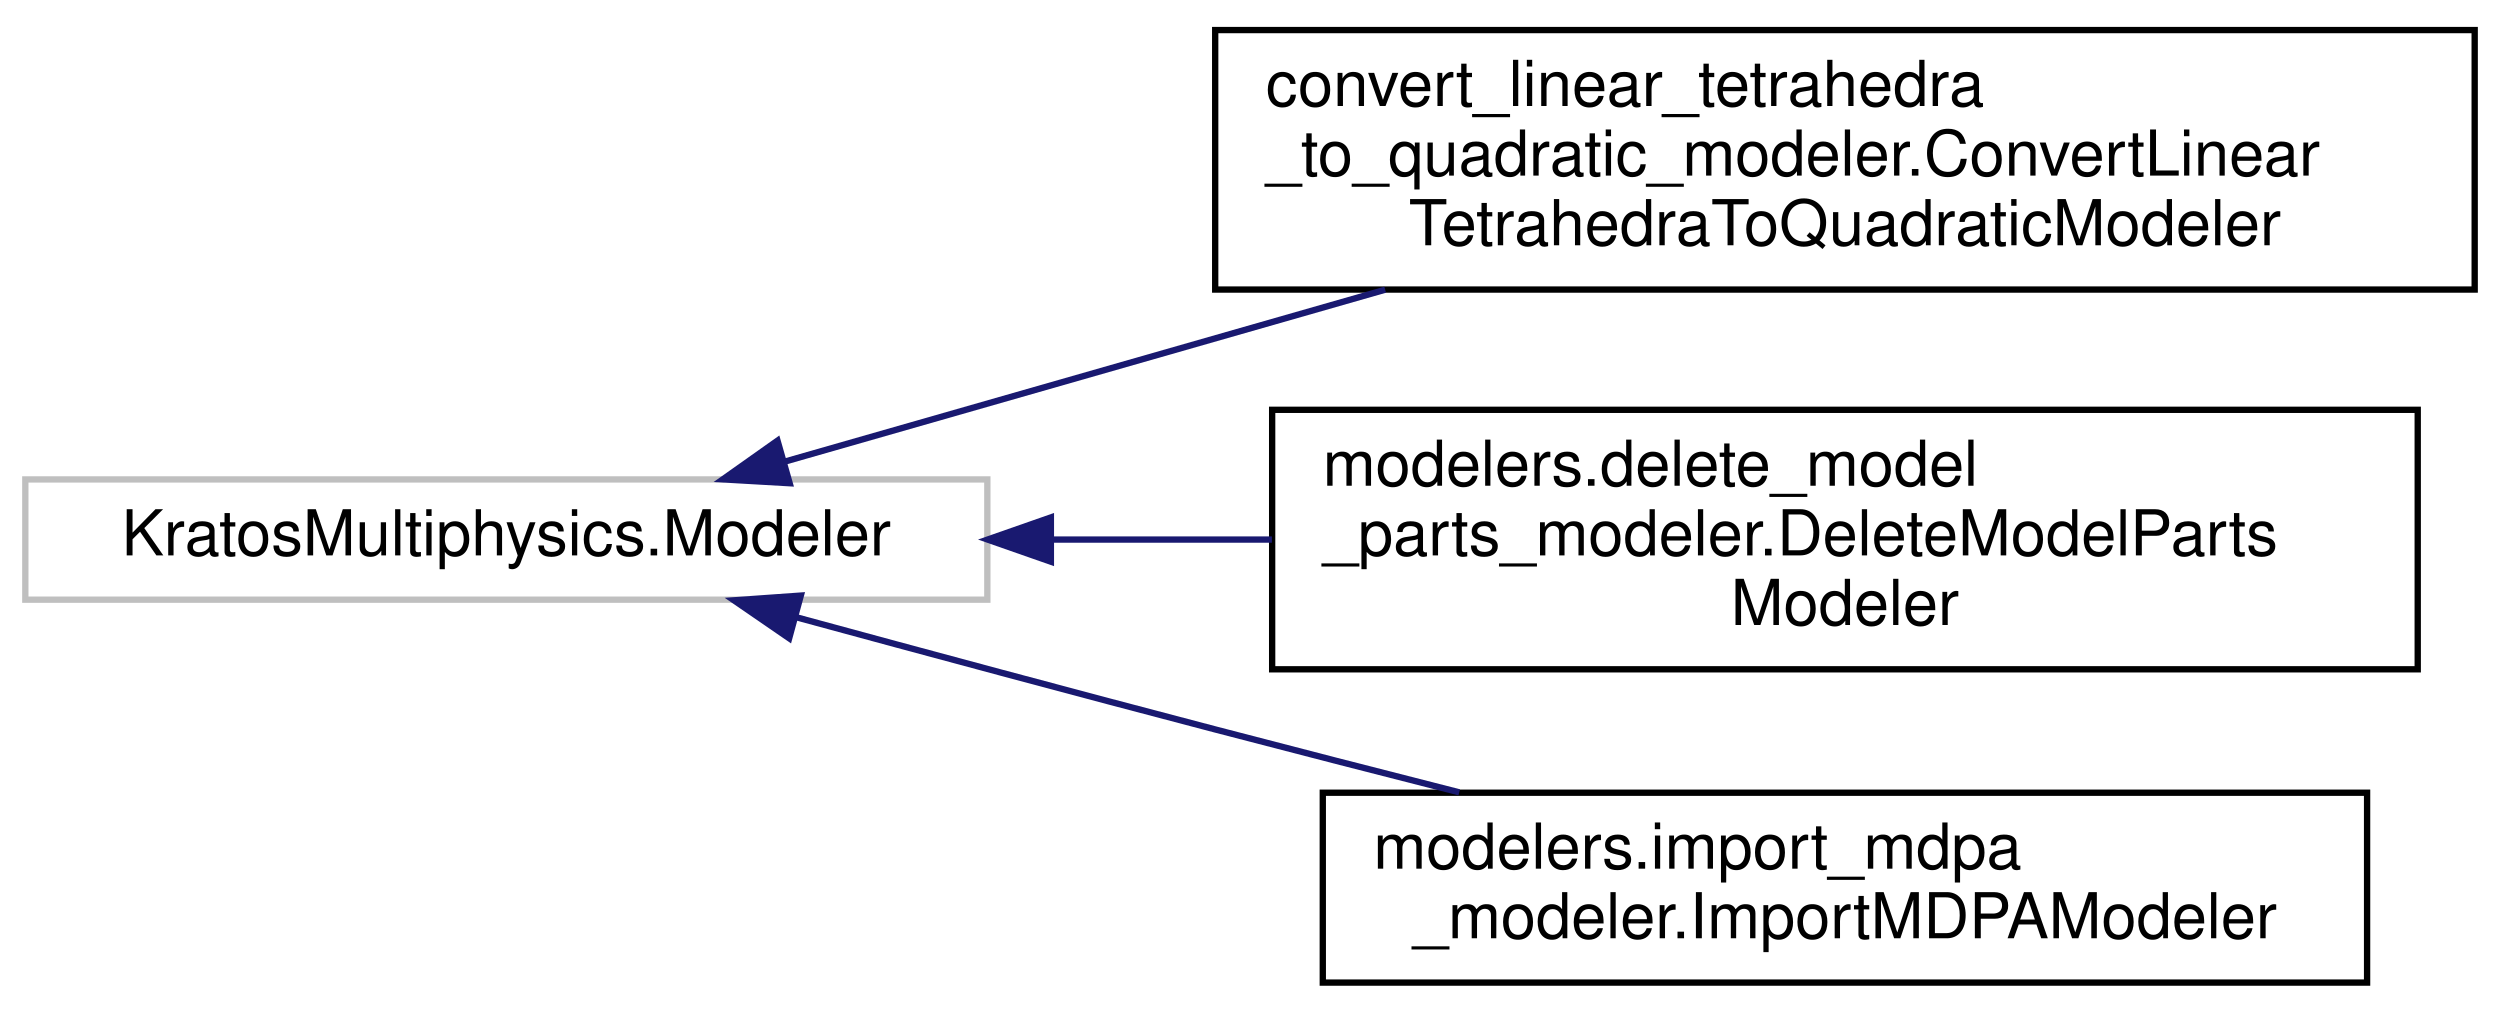
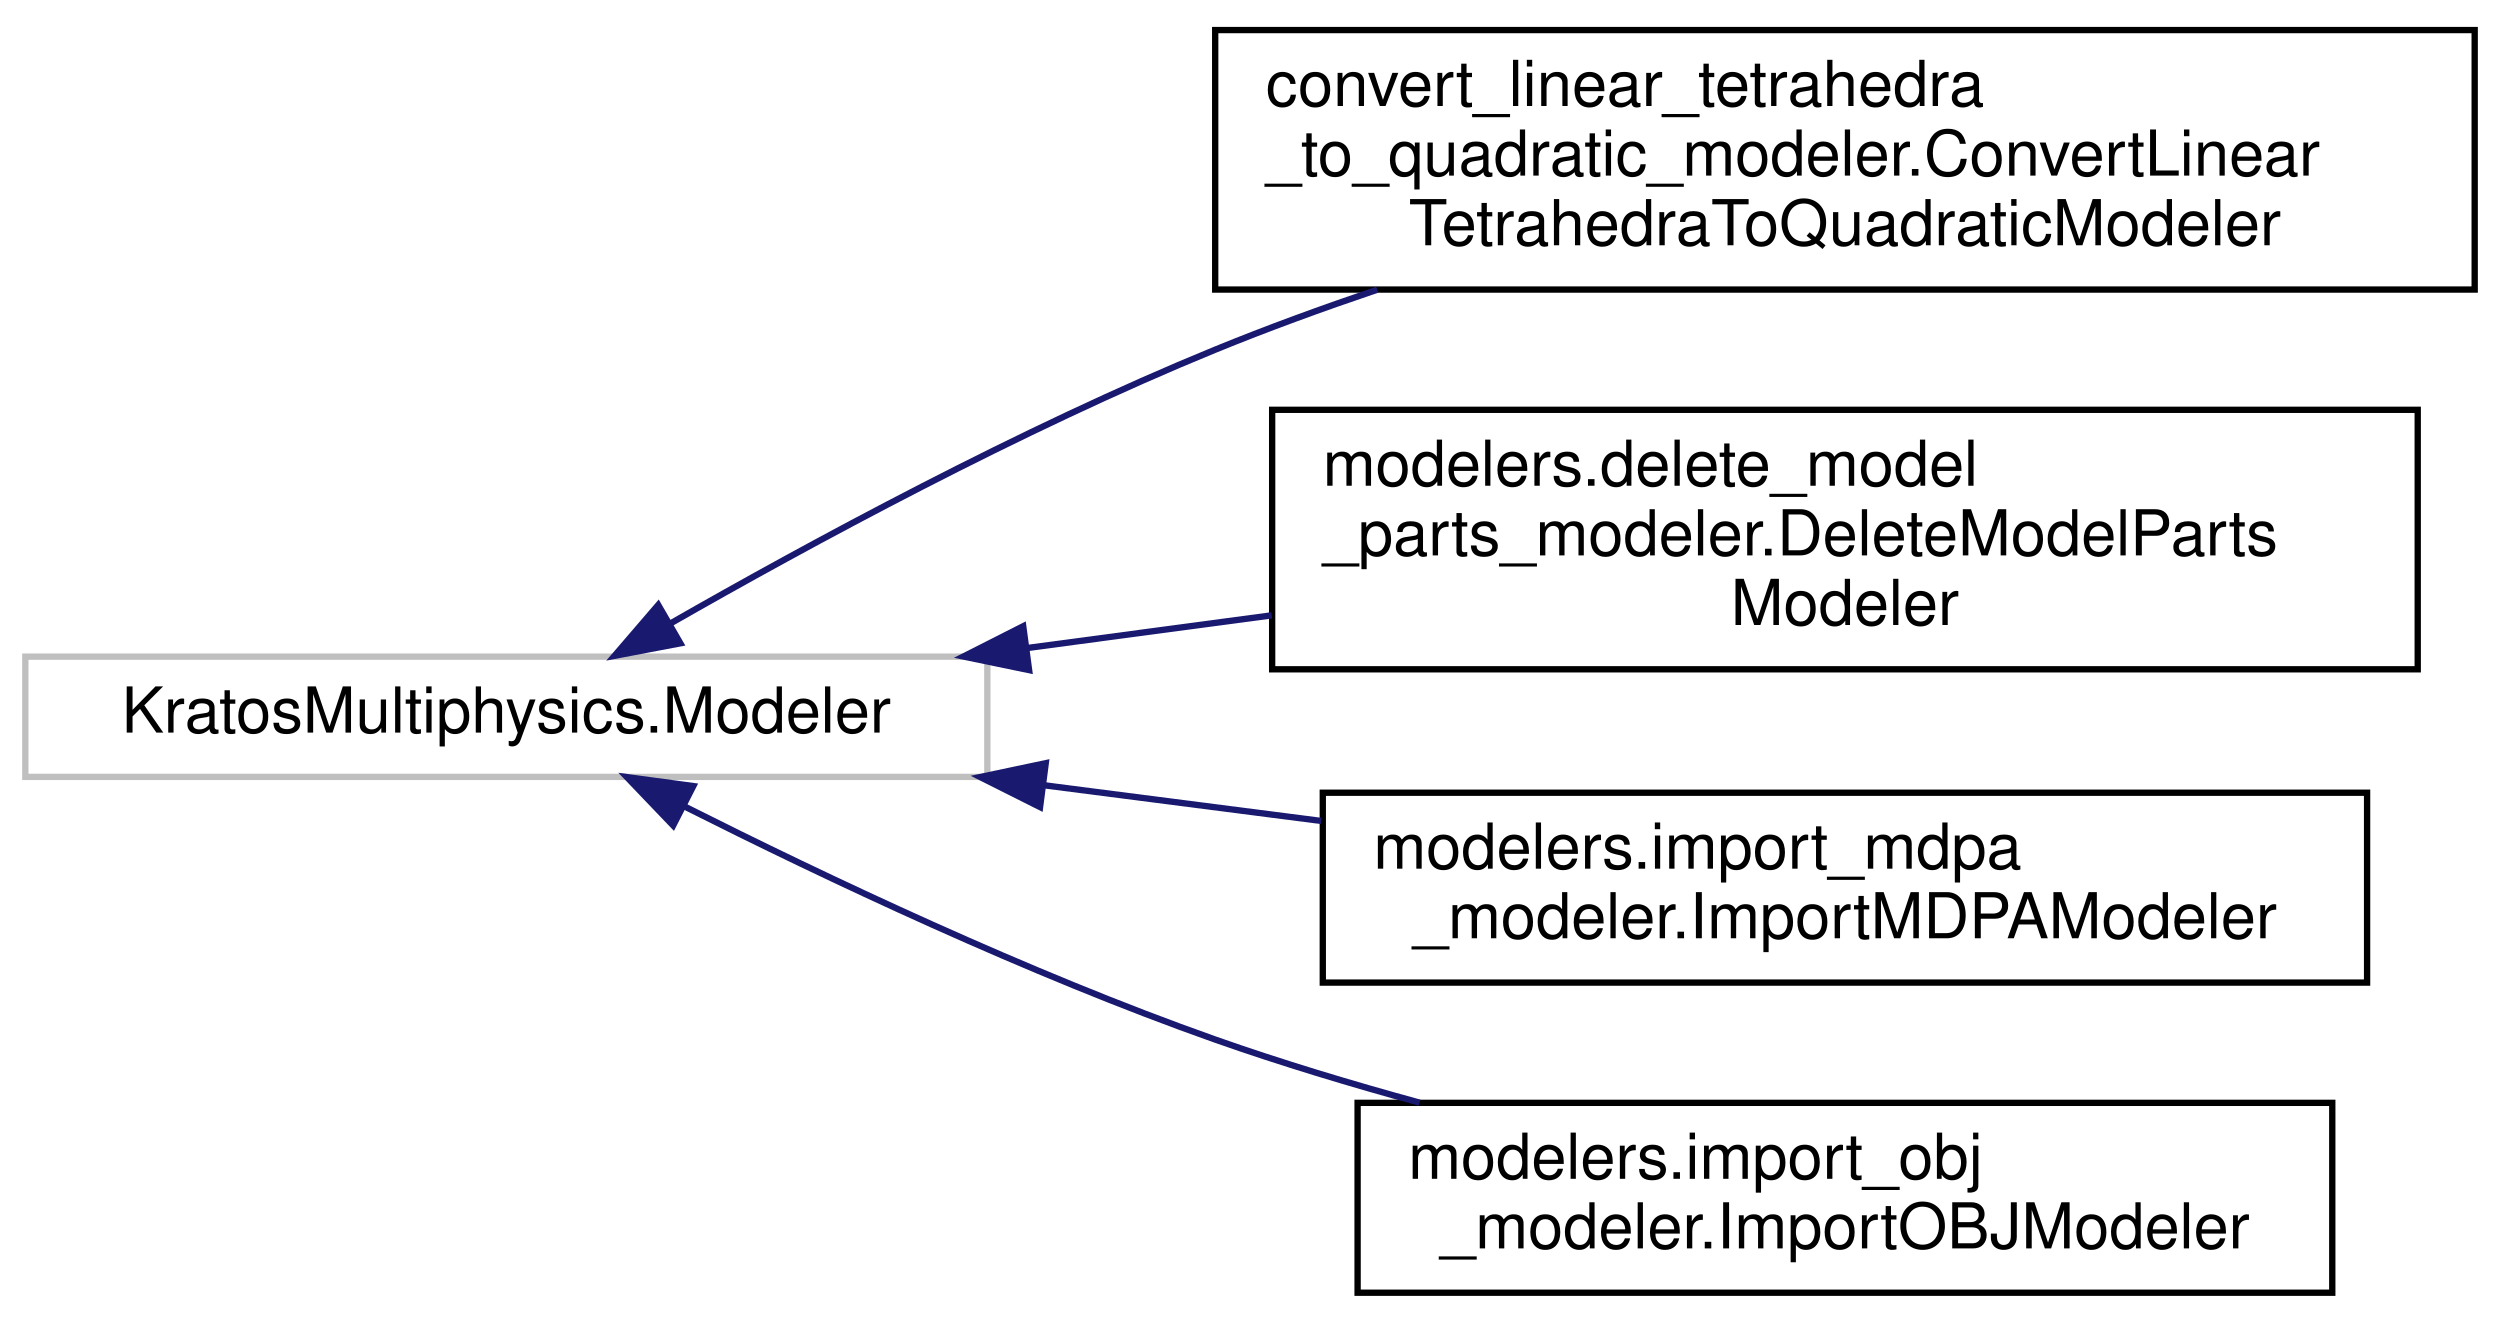
- <svg xmlns="http://www.w3.org/2000/svg" xmlns:xlink="http://www.w3.org/1999/xlink" width="395pt" height="160pt" viewBox="0.00 0.00 395.00 159.50">
-   <g id="graph0" class="graph" transform="scale(1 1) rotate(0) translate(4 155.5)">
+ <svg xmlns="http://www.w3.org/2000/svg" xmlns:xlink="http://www.w3.org/1999/xlink" width="395pt" height="209pt" viewBox="0.00 0.00 395.00 208.50">
+   <g id="graph0" class="graph" transform="scale(1 1) rotate(0) translate(4 204.5)">
    <g id="node1" class="node">
      <g id="a_node1">
        <a xlink:title=" ">
-           <polygon fill="none" stroke="#bfbfbf" points="0,-61 0,-80 152,-80 152,-61 0,-61" />
-           <text text-anchor="middle" x="76" y="-68" font-family="Helvetica,sans-Serif" font-size="10.00">KratosMultiphysics.Modeler</text>
+           <polygon fill="none" stroke="#bfbfbf" points="0,-82 0,-101 152,-101 152,-82 0,-82" />
+           <text text-anchor="middle" x="76" y="-89" font-family="Helvetica,sans-Serif" font-size="10.00">KratosMultiphysics.Modeler</text>
        </a>
      </g>
    </g>
    <g id="node2" class="node">
      <g id="a_node2">
        <a xlink:href="d5/dcf/classconvert__linear__tetrahedra__to__quadratic__modeler_1_1_convert_linear_tetrahedra_to_quadratic_modeler.html" target="_top" xlink:title="This class is a modeler in KratosMultiphysics that converts linear tetrahedral (tet) elements to quad...">
-           <polygon fill="none" stroke="black" points="188,-110 188,-151 387,-151 387,-110 188,-110" />
-           <text text-anchor="start" x="196" y="-139" font-family="Helvetica,sans-Serif" font-size="10.00">convert_linear_tetrahedra</text>
-           <text text-anchor="start" x="196" y="-128" font-family="Helvetica,sans-Serif" font-size="10.00">_to_quadratic_modeler.ConvertLinear</text>
-           <text text-anchor="middle" x="287.5" y="-117" font-family="Helvetica,sans-Serif" font-size="10.00">TetrahedraToQuadraticModeler</text>
+           <polygon fill="none" stroke="black" points="188,-159 188,-200 387,-200 387,-159 188,-159" />
+           <text text-anchor="start" x="196" y="-188" font-family="Helvetica,sans-Serif" font-size="10.00">convert_linear_tetrahedra</text>
+           <text text-anchor="start" x="196" y="-177" font-family="Helvetica,sans-Serif" font-size="10.00">_to_quadratic_modeler.ConvertLinear</text>
+           <text text-anchor="middle" x="287.5" y="-166" font-family="Helvetica,sans-Serif" font-size="10.00">TetrahedraToQuadraticModeler</text>
        </a>
      </g>
    </g>
    <g id="edge1" class="edge">
-       <path fill="none" stroke="midnightblue" d="M119.84,-82.77C147.16,-90.59 183.25,-100.93 214.86,-109.98" />
-       <polygon fill="midnightblue" stroke="midnightblue" points="120.77,-79.4 110.2,-80.01 118.85,-86.13 120.77,-79.4" />
+       <path fill="none" stroke="midnightblue" d="M101.82,-106.18C123.91,-118.82 157.36,-136.96 188,-149.5 196.19,-152.85 204.89,-156.03 213.61,-158.98" />
+       <polygon fill="midnightblue" stroke="midnightblue" points="103.5,-103.11 93.09,-101.13 100,-109.17 103.5,-103.11" />
    </g>
    <g id="node3" class="node">
      <g id="a_node3">
        <a xlink:href="d1/db7/classmodelers_1_1delete__model__parts__modeler_1_1_delete_model_parts_modeler.html" target="_top" xlink:title=" ">
-           <polygon fill="none" stroke="black" points="197,-50 197,-91 378,-91 378,-50 197,-50" />
-           <text text-anchor="start" x="205" y="-79" font-family="Helvetica,sans-Serif" font-size="10.00">modelers.delete_model</text>
-           <text text-anchor="start" x="205" y="-68" font-family="Helvetica,sans-Serif" font-size="10.00">_parts_modeler.DeleteModelParts</text>
-           <text text-anchor="middle" x="287.5" y="-57" font-family="Helvetica,sans-Serif" font-size="10.00">Modeler</text>
+           <polygon fill="none" stroke="black" points="197,-99 197,-140 378,-140 378,-99 197,-99" />
+           <text text-anchor="start" x="205" y="-128" font-family="Helvetica,sans-Serif" font-size="10.00">modelers.delete_model</text>
+           <text text-anchor="start" x="205" y="-117" font-family="Helvetica,sans-Serif" font-size="10.00">_parts_modeler.DeleteModelParts</text>
+           <text text-anchor="middle" x="287.5" y="-106" font-family="Helvetica,sans-Serif" font-size="10.00">Modeler</text>
        </a>
      </g>
    </g>
    <g id="edge2" class="edge">
-       <path fill="none" stroke="midnightblue" d="M162.05,-70.5C173.55,-70.5 185.39,-70.5 196.96,-70.5" />
-       <polygon fill="midnightblue" stroke="midnightblue" points="162.04,-67 152.04,-70.5 162.04,-74 162.04,-67" />
+       <path fill="none" stroke="midnightblue" d="M158.26,-102.36C170.93,-104.05 184.09,-105.81 196.93,-107.53" />
+       <polygon fill="midnightblue" stroke="midnightblue" points="158.6,-98.87 148.22,-101.02 157.67,-105.81 158.6,-98.87" />
    </g>
    <g id="node4" class="node">
      <g id="a_node4">
        <a xlink:href="db/d08/classmodelers_1_1import__mdpa__modeler_1_1_import_m_d_p_a_modeler.html" target="_top" xlink:title=" ">
-           <polygon fill="none" stroke="black" points="205,-0.5 205,-30.5 370,-30.5 370,-0.5 205,-0.5" />
-           <text text-anchor="start" x="213" y="-18.5" font-family="Helvetica,sans-Serif" font-size="10.00">modelers.import_mdpa</text>
-           <text text-anchor="middle" x="287.5" y="-7.5" font-family="Helvetica,sans-Serif" font-size="10.00">_modeler.ImportMDPAModeler</text>
+           <polygon fill="none" stroke="black" points="205,-49.5 205,-79.5 370,-79.5 370,-49.5 205,-49.5" />
+           <text text-anchor="start" x="213" y="-67.5" font-family="Helvetica,sans-Serif" font-size="10.00">modelers.import_mdpa</text>
+           <text text-anchor="middle" x="287.5" y="-56.5" font-family="Helvetica,sans-Serif" font-size="10.00">_modeler.ImportMDPAModeler</text>
        </a>
      </g>
    </g>
    <g id="edge3" class="edge">
-       <path fill="none" stroke="midnightblue" d="M121.83,-58.22C142.03,-52.72 166.19,-46.21 188,-40.5 200.46,-37.24 213.82,-33.8 226.56,-30.56" />
-       <polygon fill="midnightblue" stroke="midnightblue" points="120.69,-54.9 111.96,-60.9 122.53,-61.65 120.69,-54.9" />
+       <path fill="none" stroke="midnightblue" d="M160.79,-80.7C175.27,-78.83 190.32,-76.9 204.75,-75.04" />
+       <polygon fill="midnightblue" stroke="midnightblue" points="160.33,-77.23 150.86,-81.98 161.23,-84.17 160.33,-77.23" />
+     </g>
+     <g id="node5" class="node">
+       <g id="a_node5">
+         <a xlink:href="d1/df7/classmodelers_1_1import__obj__modeler_1_1_import_o_b_j_modeler.html" target="_top" xlink:title="A class to import OBJ models into a KratosMultiphysics model part.">
+           <polygon fill="none" stroke="black" points="210.5,-0.5 210.5,-30.5 364.5,-30.5 364.5,-0.5 210.5,-0.5" />
+           <text text-anchor="start" x="218.5" y="-18.5" font-family="Helvetica,sans-Serif" font-size="10.00">modelers.import_obj</text>
+           <text text-anchor="middle" x="287.5" y="-7.5" font-family="Helvetica,sans-Serif" font-size="10.00">_modeler.ImportOBJModeler</text>
+         </a>
+       </g>
+     </g>
+     <g id="edge4" class="edge">
+       <path fill="none" stroke="midnightblue" d="M104.15,-77.33C126.27,-66.2 158.56,-50.9 188,-40.5 198.31,-36.86 209.41,-33.51 220.3,-30.53" />
+       <polygon fill="midnightblue" stroke="midnightblue" points="102.36,-74.32 95.04,-81.97 105.54,-80.55 102.36,-74.32" />
    </g>
  </g>
</svg>
